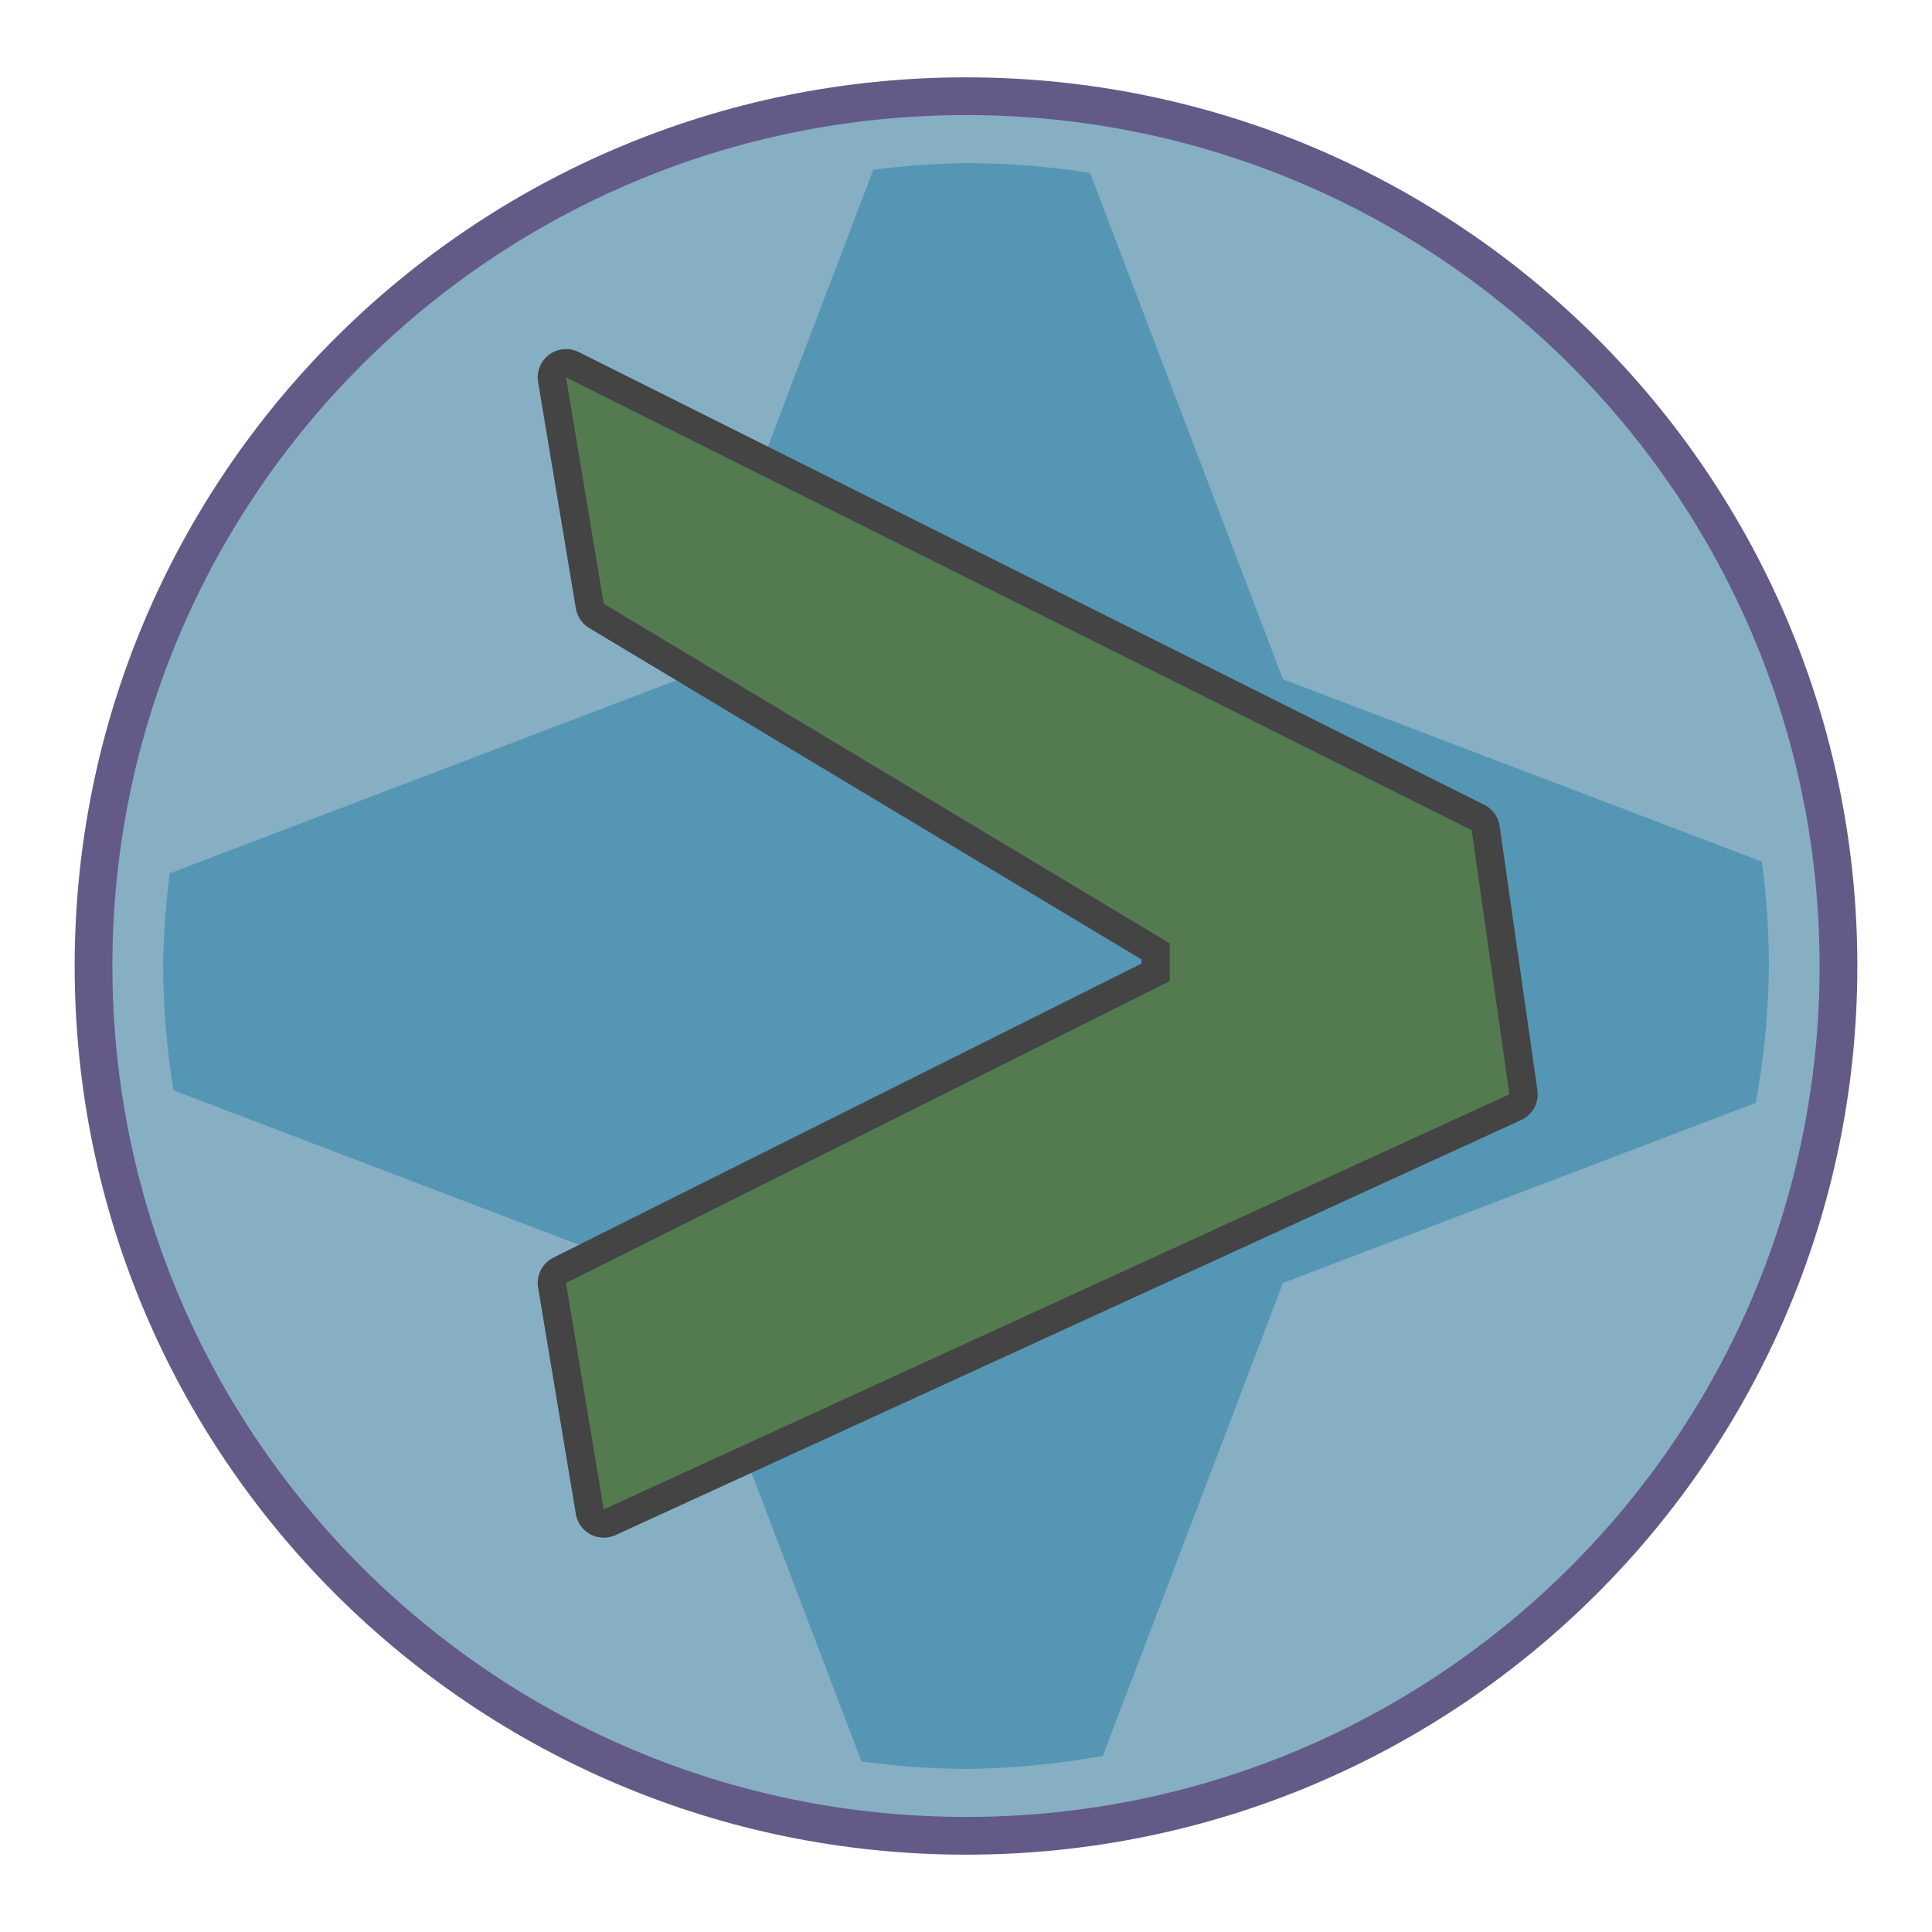
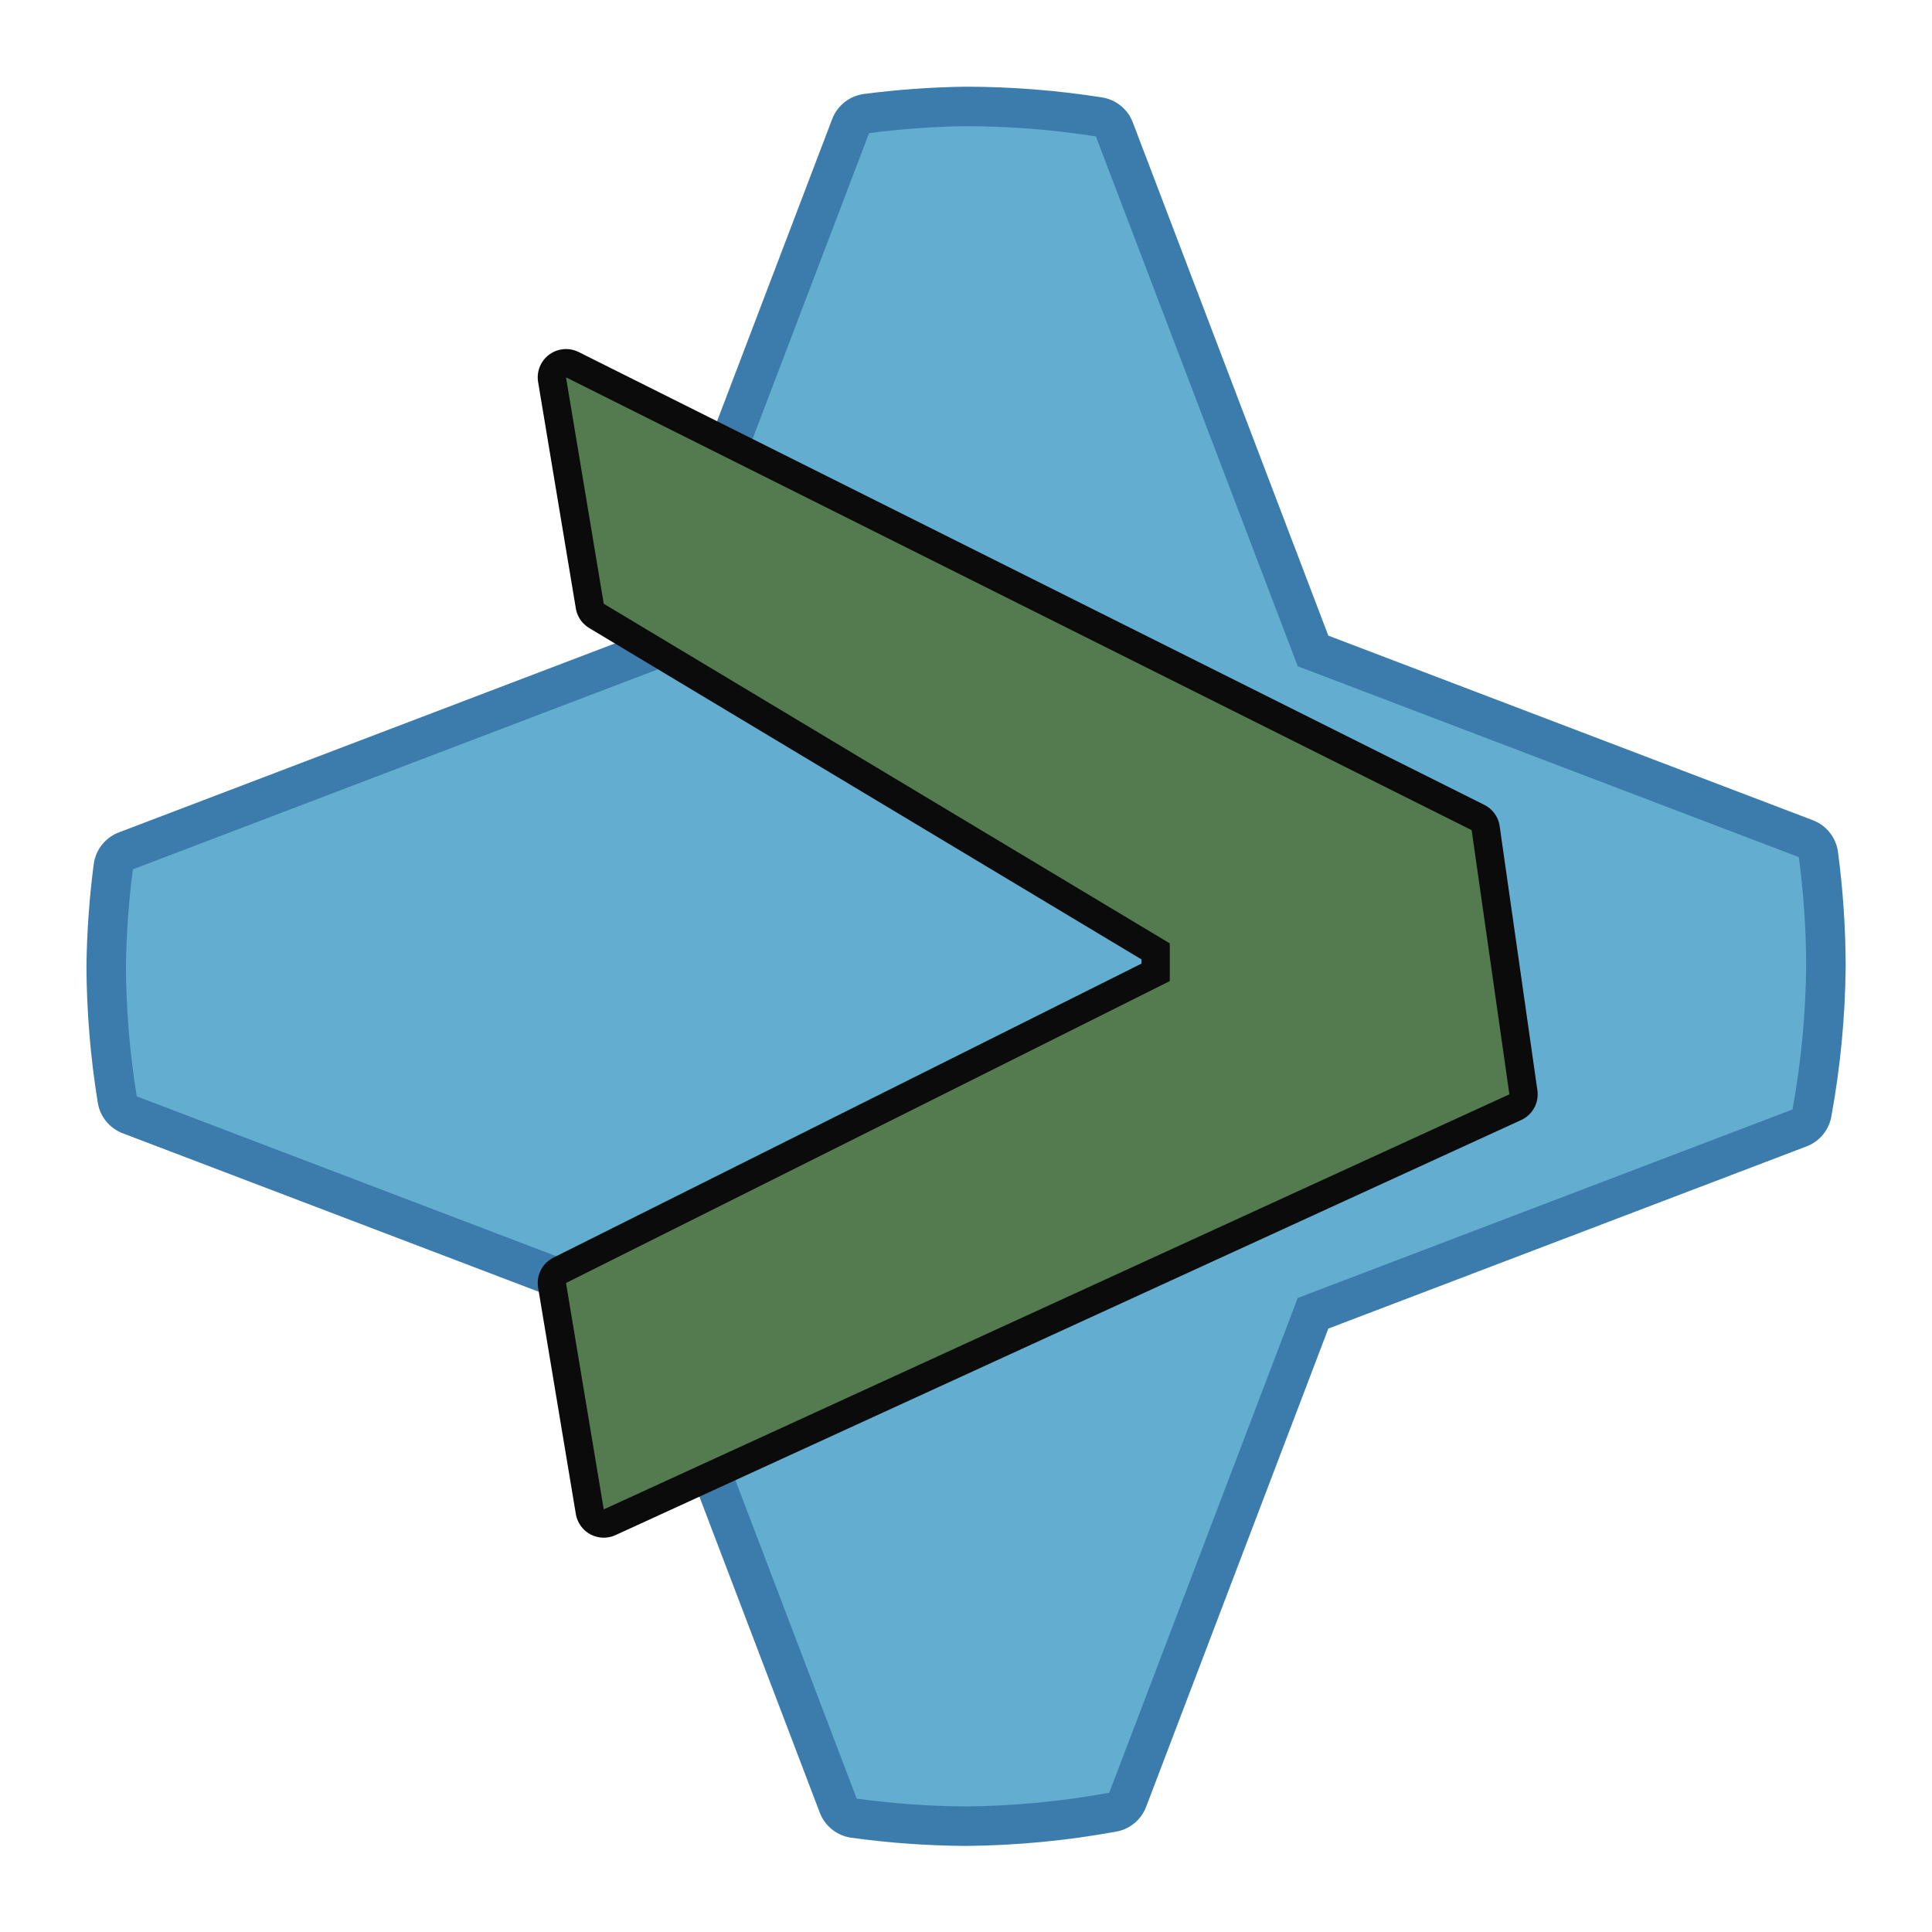
<svg xmlns="http://www.w3.org/2000/svg" width="1024" height="1024" viewBox="0 0 270.933 270.933" version="1.1" id="svg1">
  <defs id="defs1" />
  <g id="layer1">
-     <ellipse style="fill:#86afc4;fill-opacity:1;stroke:#645a87;stroke-width:10.583;stroke-linejoin:round;stroke-dasharray:none;stroke-opacity:1;paint-order:stroke fill markers" id="path1" cx="135.467" cy="135.467" rx="119.704" ry="119.329" />
-     <path id="path3" style="fill:#5596b5;fill-opacity:1;stroke:none;stroke-width:10.583;stroke-linejoin:round;paint-order:stroke fill markers" d="M 135.467 22.873 A 112.594 112.594 0 0 0 122.468 23.802 L 95.25 95.25 L 23.802 122.468 A 112.594 112.594 0 0 0 22.873 135.467 A 112.594 112.594 0 0 0 24.325 152.898 L 95.25 179.917 L 120.81 247.012 A 112.594 112.594 0 0 0 135.467 248.061 A 112.594 112.594 0 0 0 154.656 246.226 L 179.917 179.917 L 246.226 154.656 A 112.594 112.594 0 0 0 248.061 135.467 A 112.594 112.594 0 0 0 247.075 120.834 L 179.917 95.25 L 152.867 24.243 A 112.594 112.594 0 0 0 135.467 22.873 z " />
-     <path style="fill:#547b50;fill-opacity:1;stroke:#444444;stroke-width:7.937;stroke-linejoin:round;stroke-dasharray:none;stroke-opacity:1;paint-order:stroke fill markers" d="m 79.375,52.917 127,63.5 5.292,37.042 -127,58.208 -5.292,-31.75 84.667,-42.333 v -5.292 L 84.667,84.667 Z" id="path2" />
+     <path id="path3" style="fill:#62add0;fill-opacity:1;stroke:#3b7cad;stroke-width:11.074;stroke-linejoin:round;stroke-opacity:1;paint-order:stroke fill markers" d="m 135.476,17.695 a 117.816,117.816 0 0 0 -13.602,0.973 L 93.394,93.429 18.632,121.909 a 117.816,117.816 0 0 0 -0.973,13.602 117.816,117.816 0 0 0 1.519,18.239 l 74.215,28.272 26.746,70.207 a 117.816,117.816 0 0 0 15.336,1.097 117.816,117.816 0 0 0 20.079,-1.92 l 26.432,-69.384 69.384,-26.432 a 117.816,117.816 0 0 0 1.92,-20.079 117.816,117.816 0 0 0 -1.031,-15.311 L 181.987,93.429 153.682,19.13 a 117.816,117.816 0 0 0 -18.207,-1.435 z" />
+     <path style="fill:#547b50;fill-opacity:1;stroke:#0b0b0b;stroke-width:7.937;stroke-linejoin:round;stroke-dasharray:none;stroke-opacity:1;paint-order:stroke fill markers" d="m 79.375,52.917 127,63.5 5.292,37.042 -127,58.208 -5.292,-31.75 84.667,-42.333 v -5.292 L 84.667,84.667 Z" id="path2" />
  </g>
</svg>
